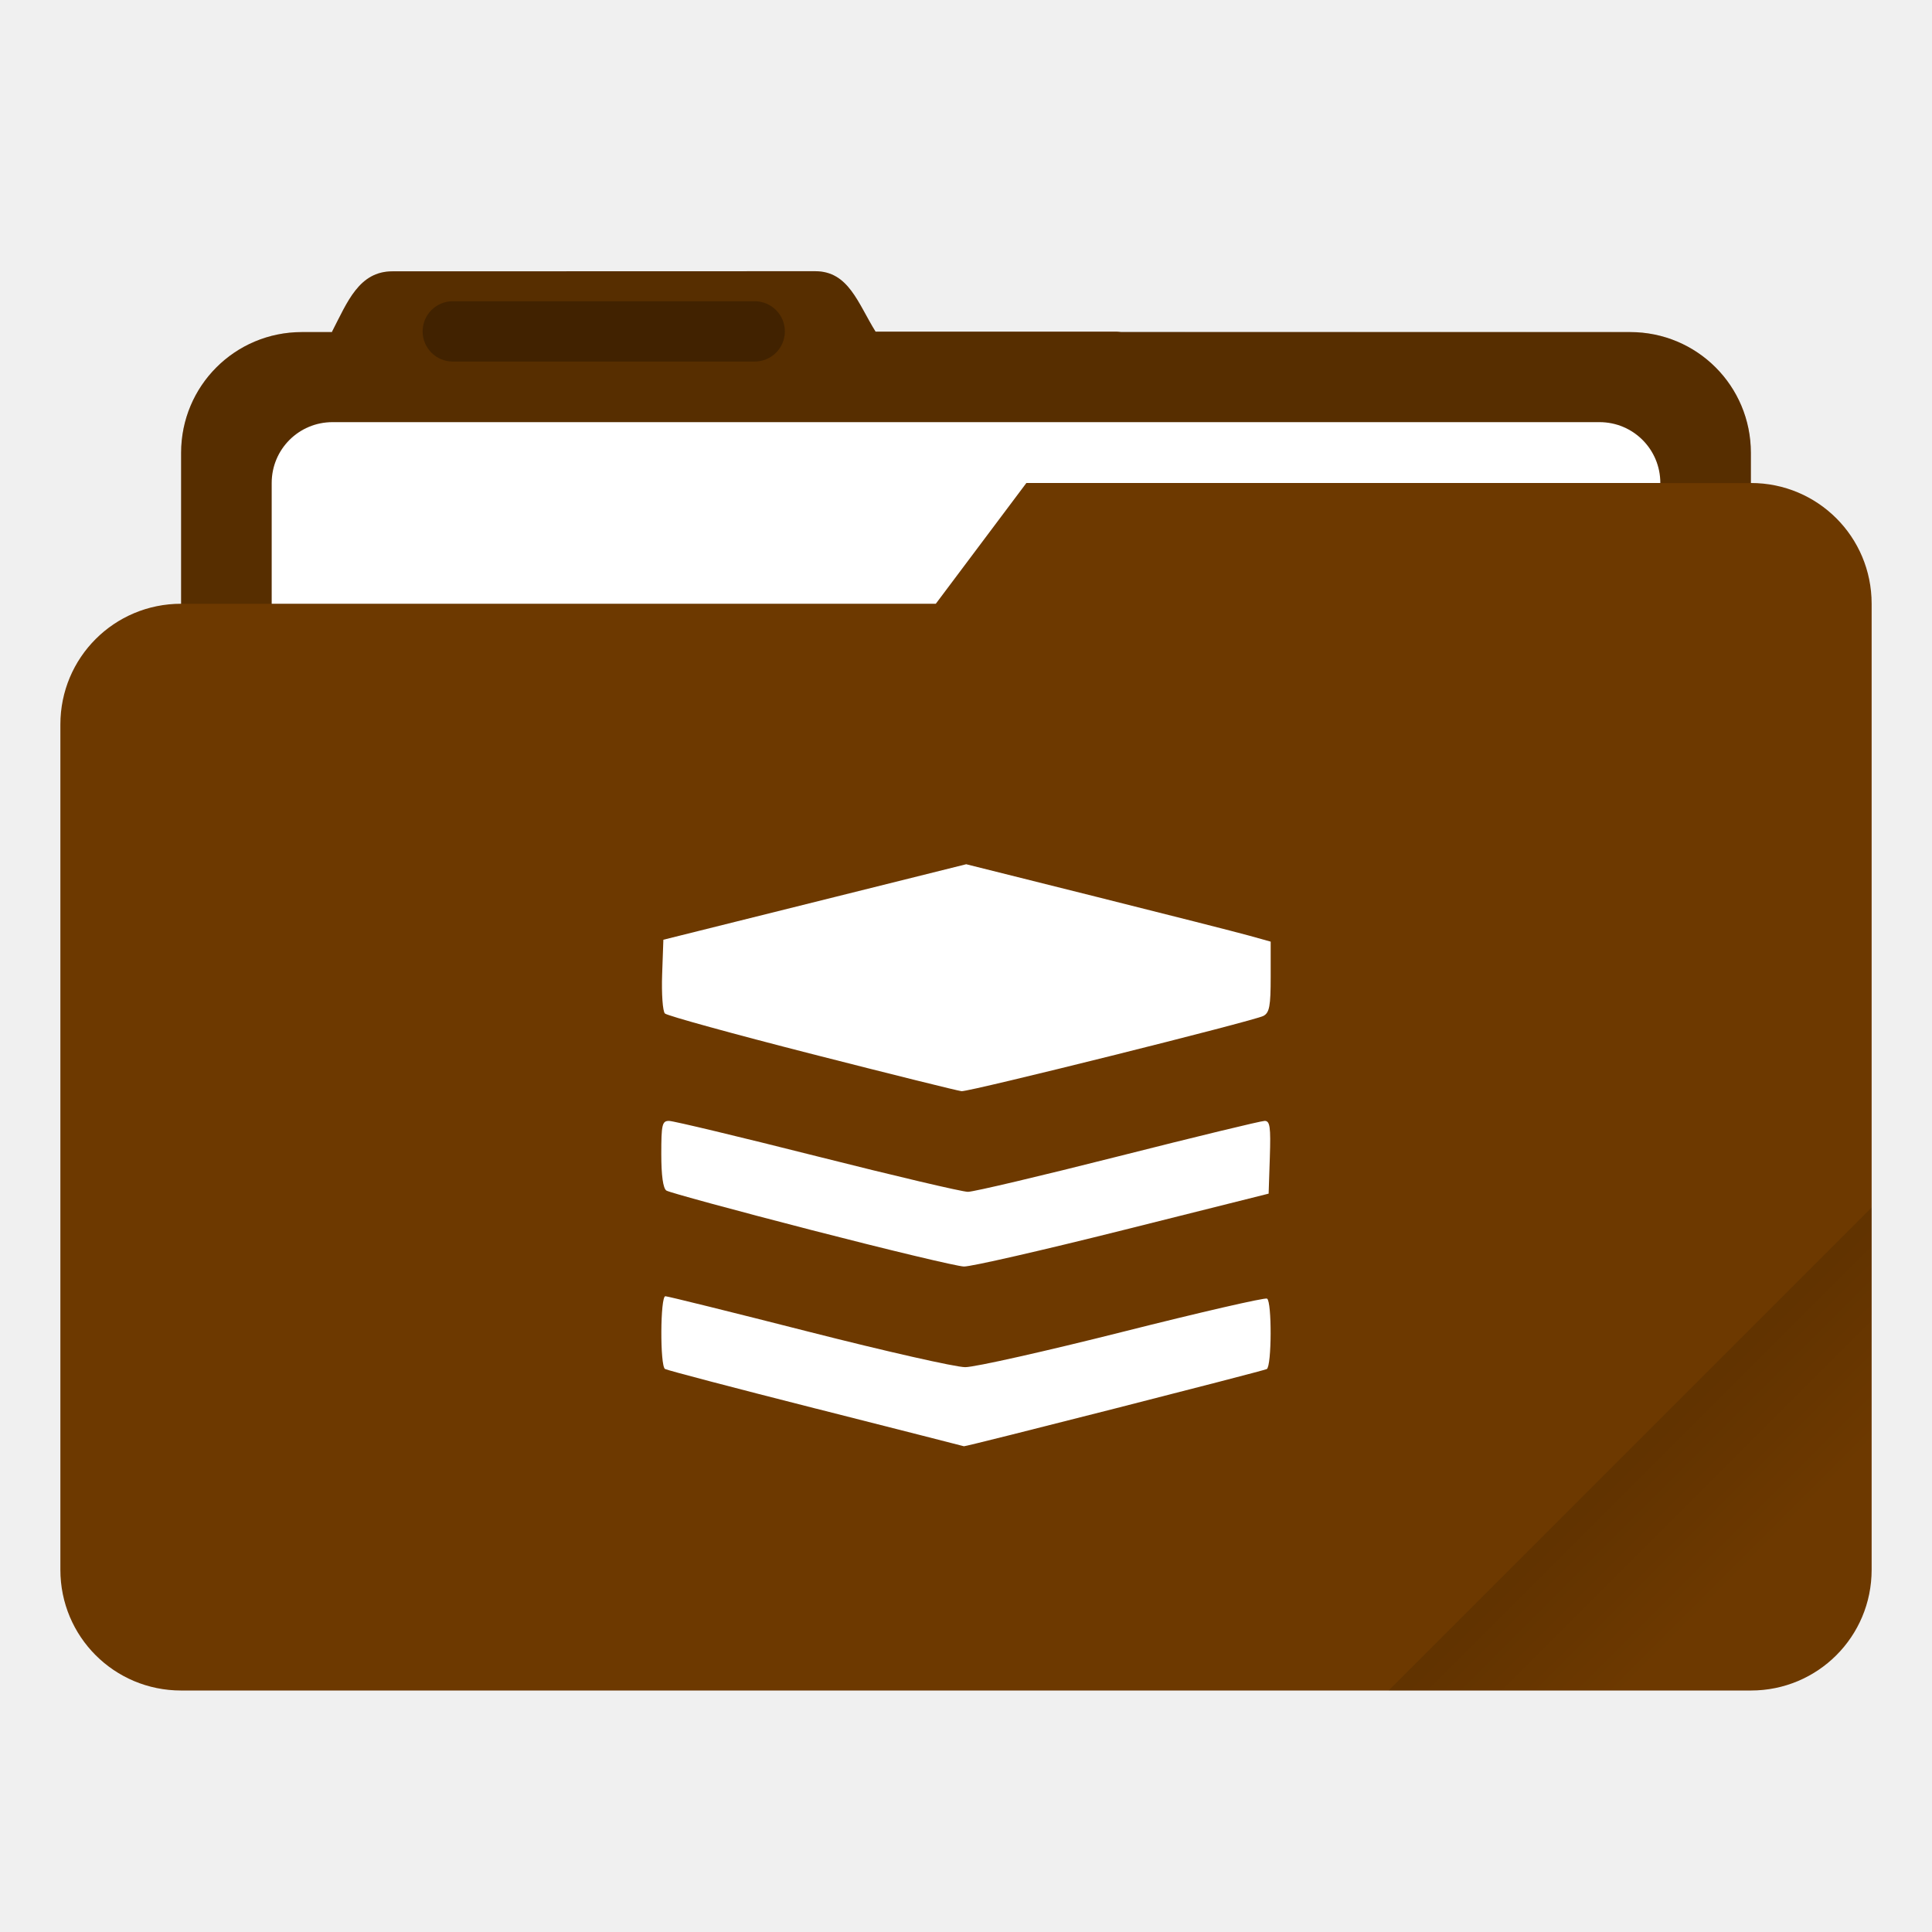
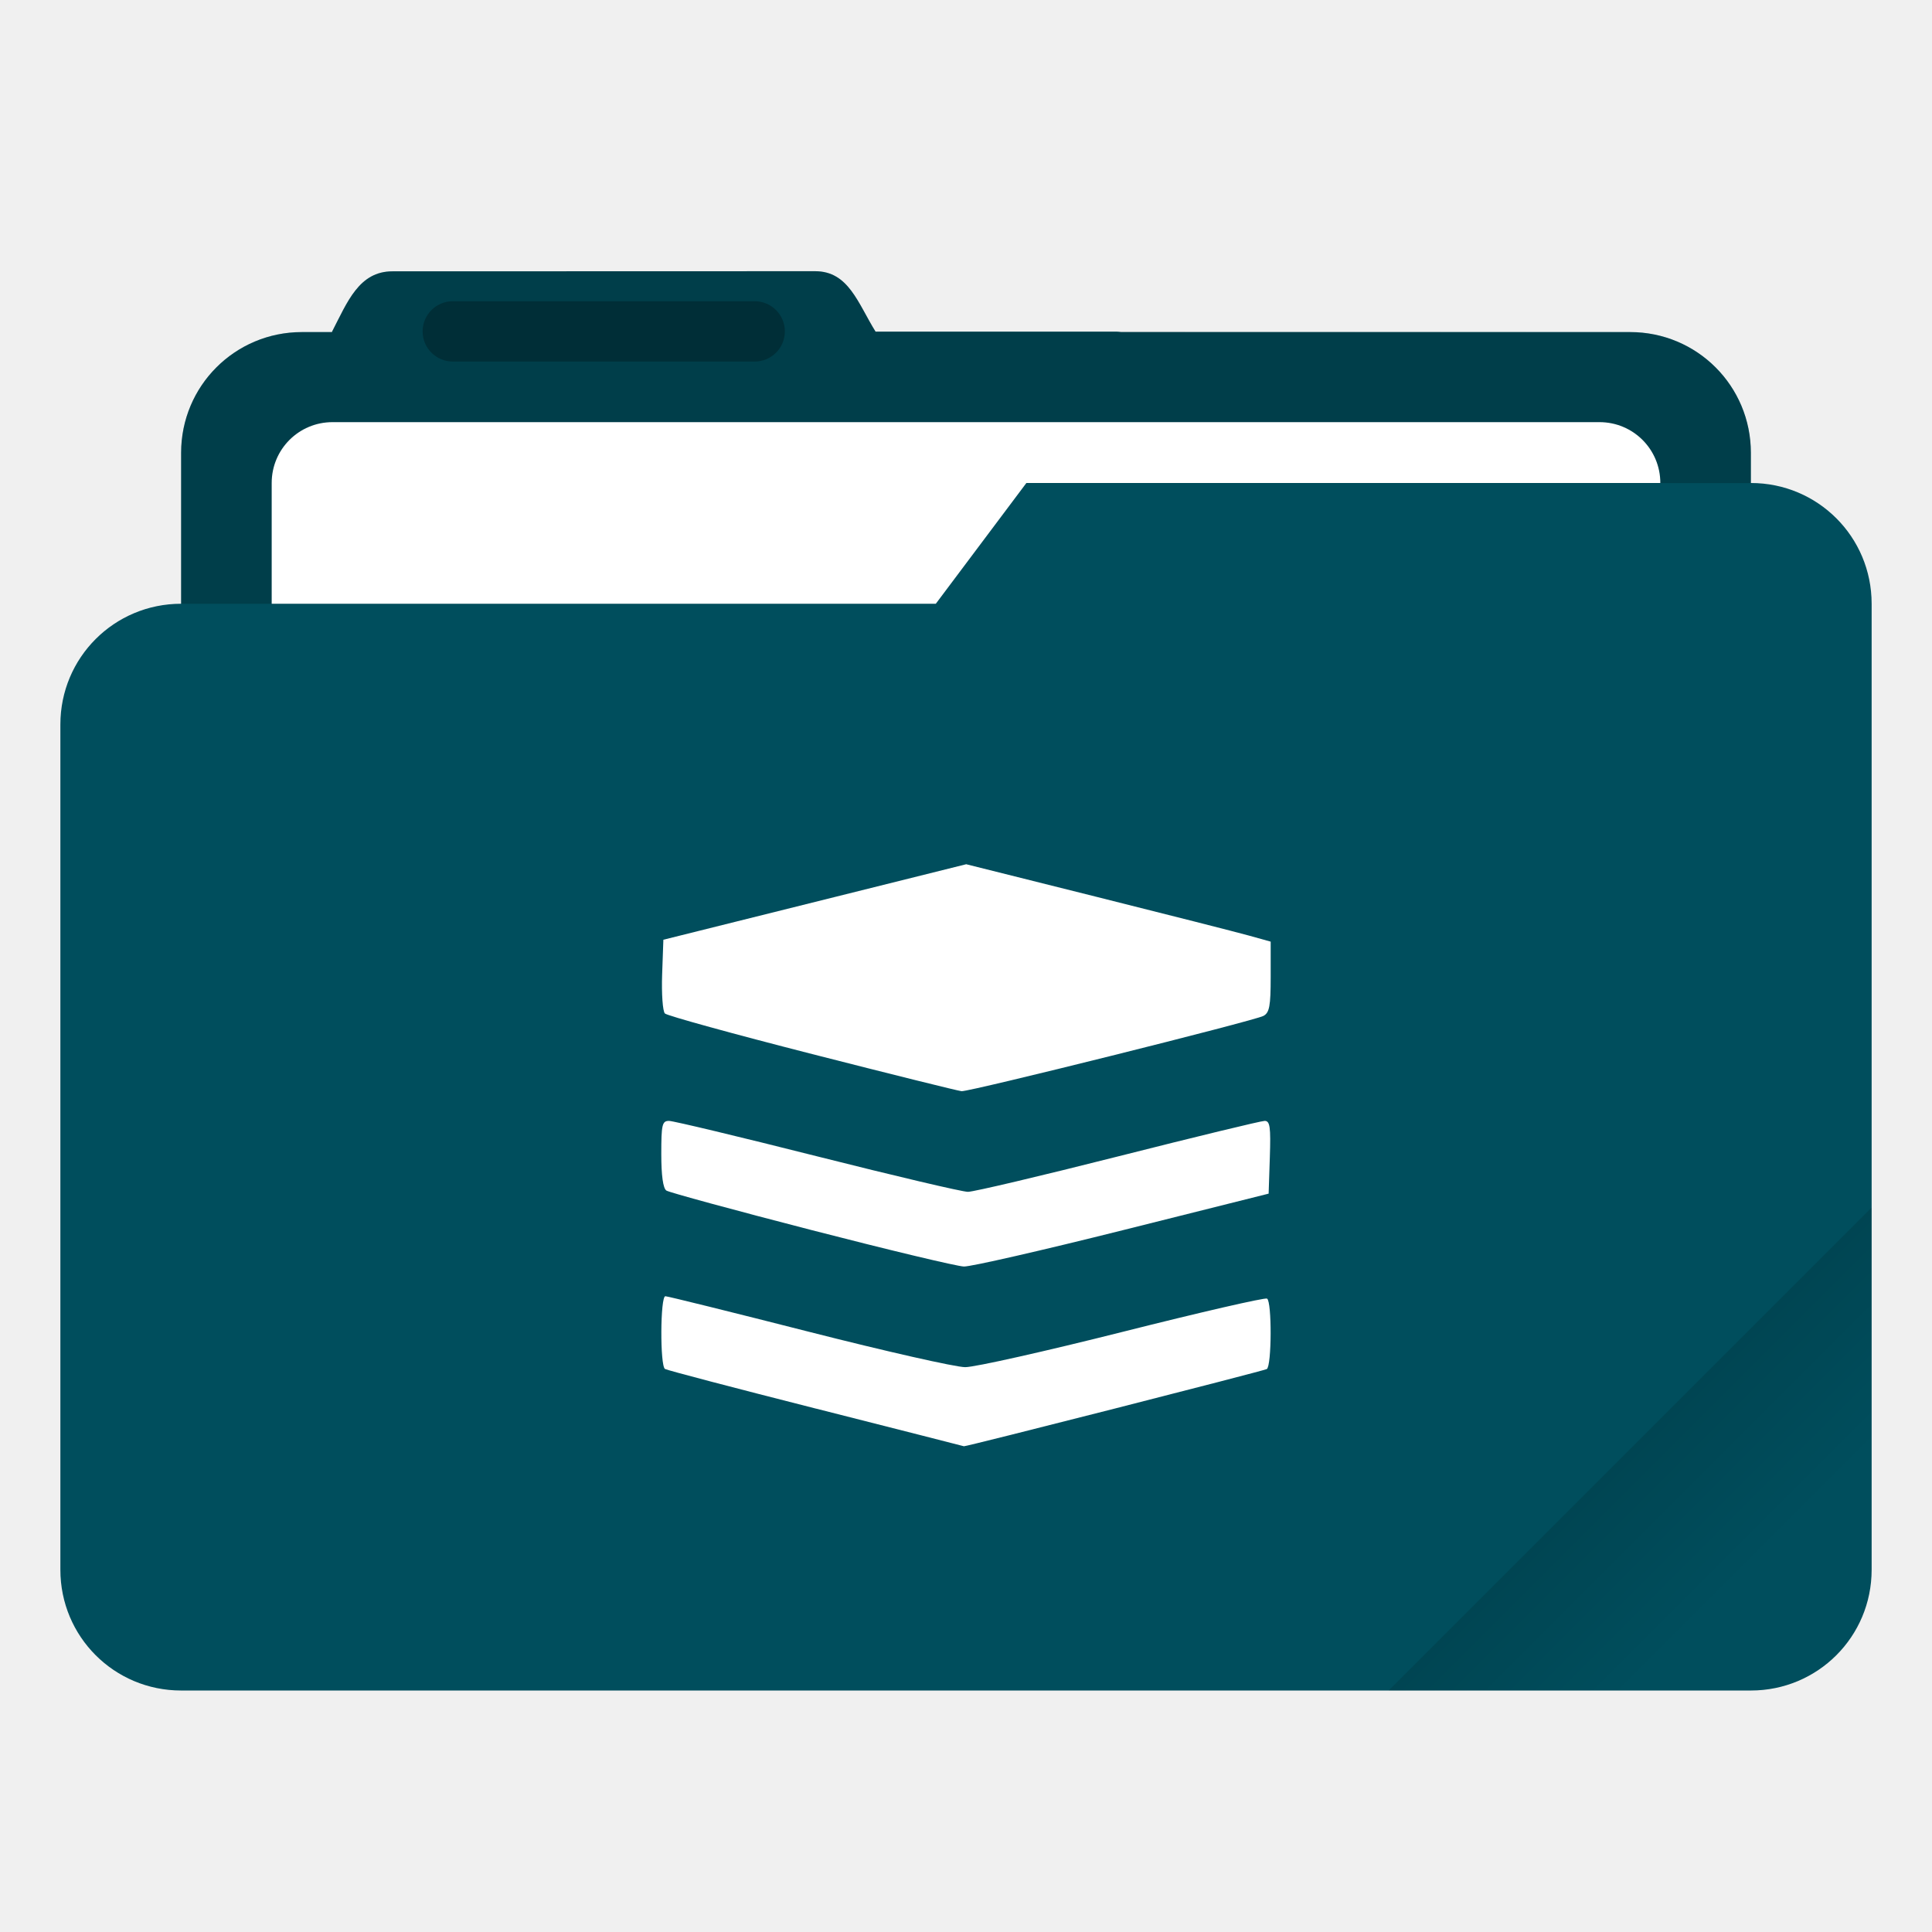
<svg xmlns="http://www.w3.org/2000/svg" width="64" height="64" version="1.1" viewBox="0 0 64 64">
  <defs>
    <style id="current-color-scheme" type="text/css">.ColorScheme-Text {
        color:#333333;
      }
      .ColorScheme-Background{
        color:#ffffff;
      }
      .ColorScheme-Highlight {
-         color:#6d3900;
+         color:#004e5d;
      }</style>
    <linearGradient id="linearGradient892" x1="-197.72" x2="-197.72" y1="263.86" y2="273.76" gradientTransform="rotate(-45,-337.55,-145.8)" gradientUnits="userSpaceOnUse">
      <stop offset="0" />
      <stop stop-opacity="0" offset="1" />
    </linearGradient>
  </defs>
  <g transform="scale(3.7796)">
-     <path class="ColorScheme-Highlight" transform="scale(.26458)" d="m27.002 8.984-14 0.004c-1.11 0-1.493 1.013-2.002 1.998v0.014h-1c-2.216 0-4 1.784-4 4v5c-2.216 0-4 1.784-4 4v28c0 2.216 1.784 4 4 4h52c2.216 0 4-1.784 4-4v-32c0-2.216-1.784-4-4-4v-1c0-2.216-1.784-4-4-4h-16.859c-0.047-0.003-0.092-0.014-0.141-0.014h-7.996c-0.586-0.941-0.891-2.002-2.002-2.002z" fill="#6d3900" />
+     <path class="ColorScheme-Highlight" transform="scale(.26458)" d="m27.002 8.984-14 0.004c-1.11 0-1.493 1.013-2.002 1.998v0.014h-1c-2.216 0-4 1.784-4 4v5c-2.216 0-4 1.784-4 4v28c0 2.216 1.784 4 4 4h52c2.216 0 4-1.784 4-4v-32c0-2.216-1.784-4-4-4v-1c0-2.216-1.784-4-4-4h-16.859c-0.047-0.003-0.092-0.014-0.141-0.014h-7.996c-0.586-0.941-0.891-2.002-2.002-2.002z" fill="#004e5d" />
    <path id="shadow" d="m7.144 2.377-3.704 0.001c-0.294 0-0.395 0.268-0.53 0.529v0.004h-0.265c-0.586 0-1.058 0.472-1.058 1.058v1.323h6.614l0.794-1.058h6.35v-0.265c0-0.586-0.472-1.058-1.058-1.058l-6.613-0.004c-0.155-0.249-0.236-0.53-0.53-0.53z" fill="#000000" opacity=".2" />
    <path transform="scale(.26458)" d="m11.016 13.984c-1.117 0-2.016 0.899-2.016 2.016v4h22l3-4h21c0-1.117-0.899-2.016-2.016-2.016h-41.969z" fill="#ffffff" />
    <rect x="3.704" y="2.64" width="3.175" height=".529" rx=".265" ry=".265" opacity=".25" />
    <path transform="scale(.26458)" d="m62 40-16 16h12c2.216 0 4-1.784 4-4z" fill="url(#linearGradient892)" opacity=".2" style="fill:url(#linearGradient892)" />
  </g>
  <path class="ColorScheme-Background" d="m27.041 46.665c-2.689-0.682-4.945-1.275-5.012-1.316-0.169-0.105-0.157-2.41 0.012-2.41 0.074 0 2.21 0.529 4.745 1.175 2.536 0.646 4.87 1.175 5.188 1.175 0.318 0 2.67-0.528 5.228-1.173 2.558-0.645 4.704-1.139 4.771-1.098 0.163 0.101 0.155 2.233-0.009 2.334-0.093 0.057-10.033 2.591-10.033 2.557 0-0.002-2.2-0.563-4.89-1.245zm-0.161-5.918c-2.55-0.658-4.712-1.247-4.805-1.308-0.11-0.073-0.169-0.497-0.169-1.21 0-0.977 0.028-1.098 0.256-1.098 0.141 0 2.35 0.529 4.909 1.175 2.559 0.646 4.806 1.175 4.993 1.175 0.187 0 2.428-0.529 4.979-1.175 2.551-0.646 4.734-1.175 4.85-1.175 0.177 0 0.205 0.198 0.172 1.205l-0.04 1.205-4.84 1.213c-2.662 0.667-5.026 1.208-5.254 1.201-0.228-0.006-2.501-0.55-5.051-1.208zm0.026-5.829c-2.611-0.667-4.807-1.272-4.88-1.345-0.073-0.073-0.114-0.652-0.092-1.288l0.041-1.155 10.032-2.501 4.317 1.08c2.375 0.594 4.644 1.171 5.043 1.282l0.726 0.202v1.167c0 0.97-0.041 1.188-0.242 1.294-0.315 0.165-9.737 2.515-9.998 2.493-0.11-0.009-2.336-0.562-4.947-1.229z" fill="#ffffff" />
</svg>
